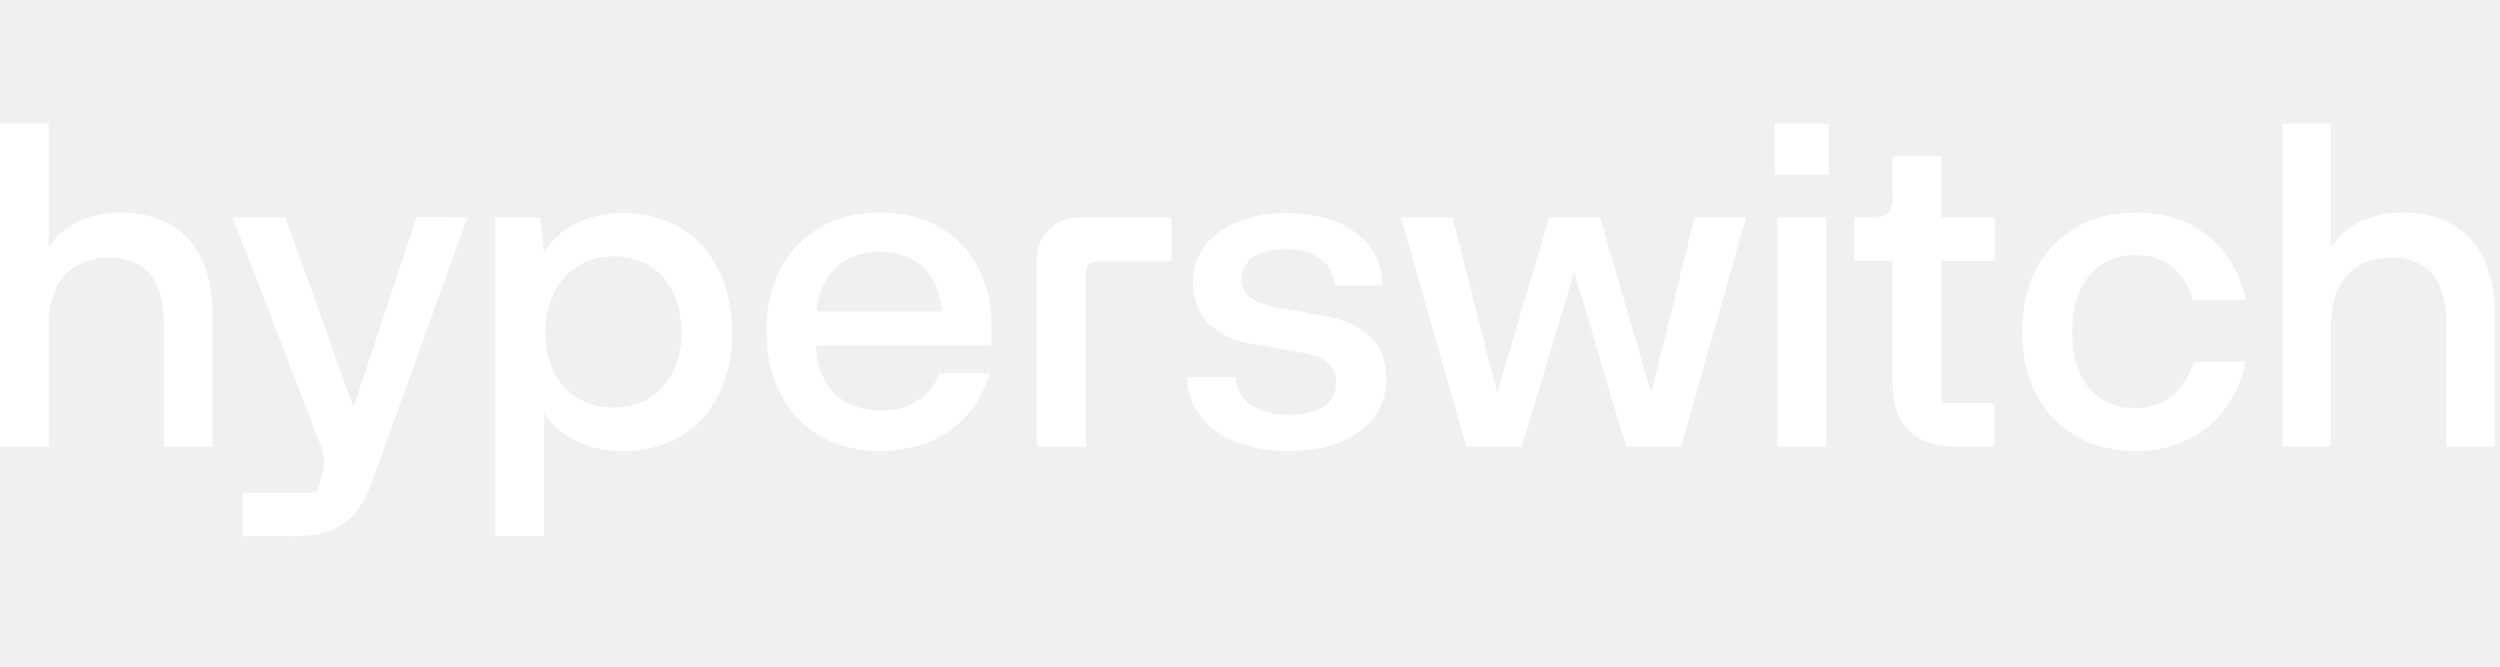
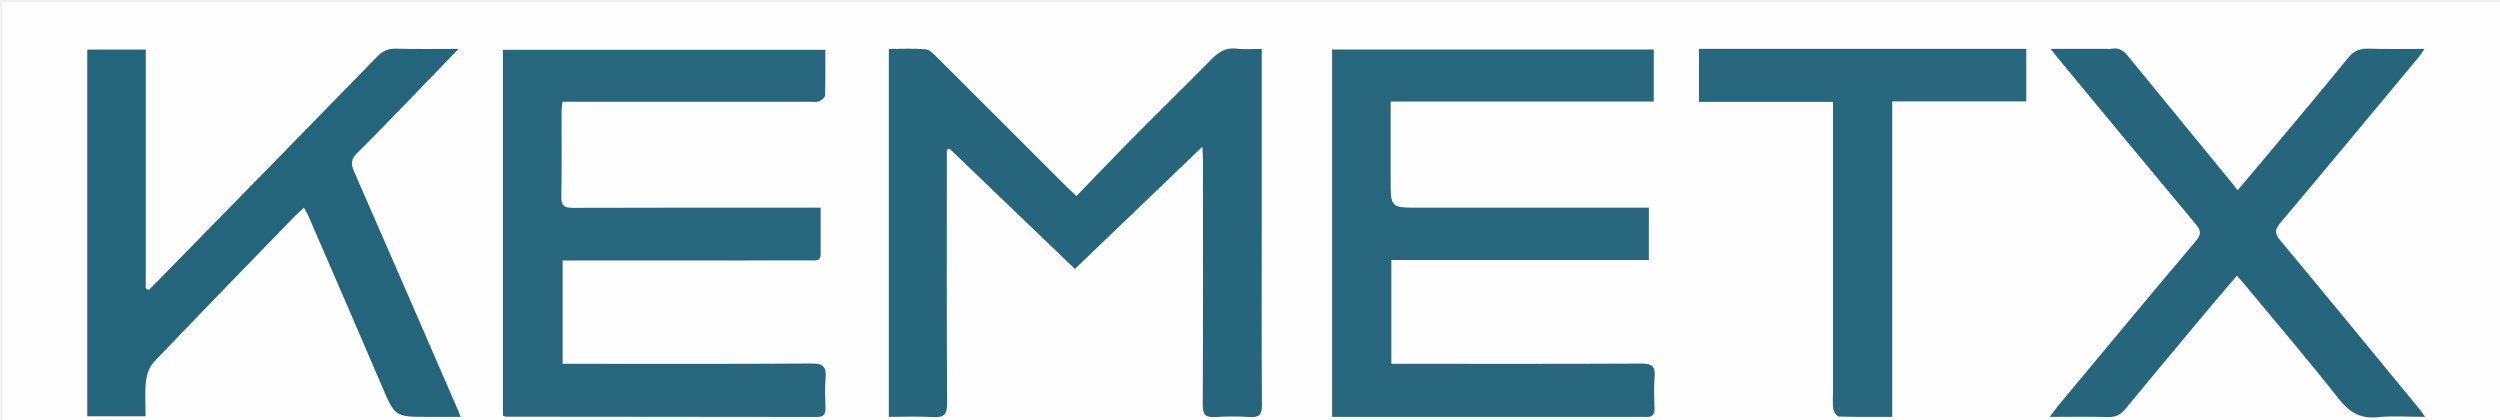
- <svg xmlns="http://www.w3.org/2000/svg" width="150" height="40" viewBox="0 0 560 94" fill="white">
-   <path d="M163.98 46.8C163.98 63.44 153.76 73.36 139.62 73.36C131.8 73.36 124.99 70.15 121.88 64.84V92.4H110.95V21.05H120.97L121.87 28.87C124.98 23.56 131.59 20.05 139.61 20.05C153.24 20.05 163.97 29.57 163.97 46.81L163.98 46.8ZM152.65 46.8C152.65 36.28 146.44 29.76 137.41 29.76C128.79 29.66 122.18 36.27 122.18 46.9C122.18 57.53 128.8 63.64 137.41 63.64C146.02 63.64 152.65 57.33 152.65 46.8Z" />
-   <path d="M222.11 49.71H182.82C183.02 59.33 189.33 64.34 197.35 64.34C203.36 64.34 208.38 61.53 210.48 55.92H221.61C218.9 66.34 209.68 73.36 197.15 73.36C181.81 73.36 171.69 62.74 171.69 46.6C171.69 30.46 181.81 19.94 197.05 19.94C212.29 19.94 222.11 30.16 222.11 45.6V49.71V49.71ZM182.92 42.09H210.98C210.38 33.17 204.47 28.66 197.05 28.66C189.63 28.66 183.72 33.17 182.92 42.09Z" />
-   <path d="M241.46 21.05C236.36 21.05 232.23 25.18 232.23 30.28V72.37H243.26V45.01V33.18C243.26 31.91 244.29 30.87 245.57 30.87H262.41V21.05H241.47H241.46Z" />
-   <path d="M93.32 20.95L79.19 63.55L63.95 21.05H52.12L71.66 71.67C72.26 73.27 72.56 74.58 72.56 75.88C72.56 76.59 72.49 77.24 72.37 77.84L72.34 77.95C72.27 78.27 72.19 78.57 72.09 78.86L71.35 81.57C71.17 82.24 70.56 82.7 69.87 82.7H54.32V92.42H65.65C73.27 92.42 79.58 90.62 83.19 80.59L104.74 21.05L93.31 20.95H93.32Z" />
-   <path d="M0 72.36H10.92V44.7C10.92 36.08 15.63 30.07 24.35 30.07C31.97 29.97 36.68 34.48 36.68 44.4V72.36H47.61V42.69C47.61 25.15 36.89 19.94 27.16 19.94C19.74 19.94 13.93 22.85 10.92 27.66V0H0V72.36V72.36Z" />
-   <path d="M276.84 56.83C276.94 62.14 281.85 65.25 288.57 65.25C295.29 65.25 299.29 62.74 299.29 58.23C299.29 54.32 297.29 52.22 291.47 51.31L281.15 49.51C271.13 47.81 267.22 42.59 267.22 35.28C267.22 26.06 276.34 20.05 287.97 20.05C300.5 20.05 309.62 26.06 309.72 36.29H298.9C298.8 31.08 294.29 28.17 287.98 28.17C281.67 28.17 278.16 30.68 278.16 34.89C278.16 38.6 280.77 40.3 286.48 41.3L296.6 43.1C306.12 44.8 310.53 49.51 310.53 57.23C310.53 67.85 300.71 73.37 288.78 73.37C275.25 73.37 266.13 66.86 265.93 56.83H276.86H276.84Z" />
-   <path d="M335.37 60.34L347 21.05H358.43L369.86 60.34L379.58 21.05H391.11L376.58 72.37H364.25L352.62 33.28L340.89 72.37H328.46L313.83 21.05H325.36L335.38 60.34H335.37Z" />
-   <path d="M397.52 0H409.65V11.43H397.52V0ZM398.12 21.05H409.04V72.37H398.12V21.05Z" />
-   <path d="M478.5 29.47C469.98 29.47 464.17 35.68 464.17 46.61C464.17 58.14 470.18 63.75 478.2 63.75C484.61 63.75 489.33 60.14 491.43 53.33H503.06C500.45 65.76 491.03 73.38 478.4 73.38C463.17 73.38 452.94 62.76 452.94 46.62C452.94 30.48 463.16 19.96 478.5 19.96C491.03 19.96 500.35 27.08 503.06 39.5H491.23C489.43 33.09 484.51 29.48 478.5 29.48V29.47Z" />
-   <path d="M436.05 62.64C435.41 62.64 434.9 62.12 434.9 61.49V30.77H446.83V21.05H434.9V7.31H423.98V16.23C423.98 19.44 422.98 21.04 419.77 21.04H415.36V30.76H423.98V58.42C423.98 67.34 428.89 72.35 437.81 72.35H446.73V62.63H436.06L436.05 62.64Z" />
-   <path d="M538.4 19.94C530.98 19.94 525.17 22.85 522.16 27.66V0H511.24V72.36H522.16V44.7C522.16 36.08 526.87 30.07 535.59 30.07C543.21 29.97 547.92 34.48 547.92 44.4V72.36H558.85V42.69C558.85 25.15 548.13 19.94 538.4 19.94V19.94Z" />
+ <svg xmlns="http://www.w3.org/2000/svg" version="1.1" id="Layer_1" x="0px" y="0px" width="100%" viewBox="0 0 1120 188" enable-background="new 0 0 1120 188" xml:space="preserve">
+   <path fill="#FEFEFE" opacity="1" stroke="none" d=" M832,189   C554.667,189 277.833,189 1,189   C1,126.333 1,63.667 1,1   C374.333,1 747.666,1 1121,1   C1121,63.667 1121,126.333 1121,189   C1024.833,189 928.667,189 832,189  M694.5,93.04   C674.841,93.04 655.183,93.04 635.524,93.04   C623.008,93.04 623.008,93.04 623.008,80.605   C623.008,69.154 623.008,57.703 623.008,45.49   C662.575,45.49 701.607,45.49 740.878,45.49   C740.878,37.313 740.878,29.906 740.878,22.193   C692.693,22.193 644.81,22.193 596.79,22.193   C596.79,77.083 596.79,131.763 596.79,186.759   C599.065,186.759 600.883,186.759 602.702,186.759   C646.684,186.759 690.666,186.759 734.648,186.76   C735.481,186.76 736.321,186.693 737.146,186.774   C740.154,187.068 741.337,185.793 741.223,182.74   C741.049,178.082 740.889,173.389 741.262,168.754   C741.633,164.141 740.044,162.861 735.423,162.885   C699.939,163.073 664.453,162.988 628.967,162.988   C627.188,162.988 625.408,162.988 623.322,162.988   C623.322,147.338 623.322,132.291 623.322,116.492   C661.964,116.492 700.316,116.492 738.683,116.492   C738.683,108.323 738.683,100.909 738.683,93.04   C724.082,93.04 709.791,93.04 694.5,93.04  M327.5,116.679   C339.329,116.678 351.159,116.7 362.988,116.655   C365.021,116.647 367.646,117.325 367.644,113.828   C367.641,107.049 367.643,100.27 367.643,93.042   C365.226,93.042 363.428,93.042 361.629,93.042   C326.64,93.042 291.65,92.987 256.661,93.118   C252.827,93.132 251.393,92.217 251.471,88.139   C251.711,75.481 251.547,62.815 251.579,50.153   C251.582,48.727 251.832,47.301 251.997,45.565   C254.273,45.565 256.084,45.565 257.896,45.565   C292.719,45.565 327.542,45.566 362.365,45.563   C363.864,45.563 365.48,45.87 366.826,45.407   C367.961,45.017 369.581,43.744 369.614,42.813   C369.851,36.035 369.742,29.245 369.742,22.297   C321.139,22.297 273.122,22.297 225.31,22.297   C225.31,77.25 225.31,131.794 225.31,186.194   C226.035,186.452 226.343,186.657 226.65,186.658   C273.134,186.701 319.618,186.718 366.102,186.791   C368.974,186.796 369.88,185.552 369.802,182.844   C369.673,178.349 369.46,173.821 369.853,169.357   C370.287,164.416 368.822,162.822 363.571,162.859   C328.25,163.11 292.927,162.99 257.604,162.99   C255.82,162.99 254.036,162.99 252.056,162.99   C252.056,147.261 252.056,132.094 252.056,116.678   C277.202,116.678 301.851,116.678 327.5,116.679  M565.247,101.5   C565.247,75.093 565.247,48.686 565.247,21.893   C560.978,21.893 557.46,22.239 554.039,21.81   C549.208,21.204 545.98,23.249 542.751,26.545   C531.678,37.851 520.311,48.868 509.173,60.111   C500.171,69.197 491.337,78.45 482.221,87.844   C480.191,85.916 478.983,84.817 477.829,83.664   C458.502,64.35 439.197,45.014 419.834,25.738   C418.352,24.262 416.551,22.263 414.756,22.103   C409.347,21.622 403.869,21.93 398.193,21.93   C398.193,77.017 398.193,131.569 398.193,186.752   C404.916,186.752 411.386,186.437 417.808,186.854   C422.764,187.176 424.351,185.85 424.314,180.58   C424.063,144.423 424.182,108.264 424.182,72.106   C424.182,70.41 424.182,68.714 424.182,67.018   C424.605,66.897 425.029,66.775 425.452,66.654   C444.03,84.475 462.607,102.297 481.557,120.476   C500.494,102.315 519.134,84.44 538.658,65.716   C538.79,68.685 538.921,70.267 538.921,71.85   C538.933,108.342 539.011,144.833 538.826,181.324   C538.803,185.841 540.171,187.135 544.503,186.837   C549.644,186.484 554.844,186.503 559.989,186.831   C564.183,187.099 565.36,185.63 565.333,181.481   C565.163,155.155 565.247,128.827 565.247,101.5  M81.895,114.395   C76.794,119.608 71.692,124.82 66.591,130.033   C66.158,129.737 65.724,129.44 65.291,129.144   C65.291,93.569 65.291,57.994 65.291,22.211   C56.269,22.211 47.713,22.211 39.105,22.211   C39.105,77.097 39.105,131.665 39.105,186.497   C47.851,186.497 56.264,186.497 65.216,186.497   C65.216,181.192 64.806,176.032 65.37,170.98   C65.709,167.949 66.832,164.385 68.859,162.258   C89.782,140.309 110.959,118.602 132.08,96.841   C133.284,95.601 134.62,94.489 136.171,93.062   C137.058,94.687 137.686,95.651 138.137,96.692   C149.119,122.049 160.16,147.381 171.016,172.792   C176.953,186.689 176.808,186.751 191.724,186.751   C196.438,186.751 201.153,186.751 206.361,186.751   C205.713,185.092 205.497,184.48 205.239,183.886   C189.711,148.158 174.224,112.412 158.576,76.736   C157.08,73.325 157.329,71.174 160.056,68.488   C169.194,59.485 178.045,50.19 186.985,40.987   C192.846,34.953 198.67,28.884 205.415,21.894   C195.188,21.894 186.257,22.056 177.338,21.813   C173.864,21.718 171.469,22.818 169.077,25.275   C140.247,54.878 111.323,84.39 81.895,114.395  M945.242,21.891   C936.697,21.891 928.151,21.891 918.708,21.891   C920.231,23.837 921.002,24.874 921.825,25.867   C942.429,50.747 962.994,75.66 983.708,100.448   C986.052,103.253 986.308,104.928 983.788,107.912   C963.054,132.468 942.526,157.198 921.95,181.887   C920.879,183.172 919.942,184.567 918.313,186.757   C927.889,186.757 936.183,186.604 944.466,186.832   C947.811,186.925 950,185.817 952.104,183.264   C965.237,167.332 978.507,151.512 991.753,135.673   C995.12,131.647 998.562,127.683 1002.133,123.5   C1003.488,125.047 1004.382,126.021 1005.225,127.037   C1019.467,144.215 1033.986,161.175 1047.785,178.702   C1052.608,184.828 1057.554,187.723 1065.382,186.9   C1072.042,186.199 1078.833,186.755 1086.431,186.755   C1085.246,185.081 1084.749,184.274 1084.152,183.549   C1063.307,158.223 1042.519,132.851 1021.518,107.656   C1018.91,104.528 1019.103,102.804 1021.63,99.805   C1042.441,75.099 1063.062,50.233 1083.725,25.403   C1084.496,24.477 1085.11,23.419 1086.163,21.891   C1077.244,21.891 1069.09,22.064 1060.95,21.814   C1057.131,21.697 1054.502,22.796 1052.032,25.83   C1040.996,39.387 1029.729,52.756 1018.524,66.174   C1013.335,72.388 1008.095,78.559 1002.433,85.278   C1001.413,83.926 1000.841,83.11 1000.211,82.341   C985.015,63.795 969.81,45.256 954.614,26.71   C952.408,24.019 950.454,20.918 945.242,21.891  M827.5,21.885   C805.405,21.885 783.31,21.885 761.132,21.885   C761.132,29.984 761.132,37.418 761.132,45.629   C781.217,45.629 801.069,45.629 821.186,45.629   C821.186,48.054 821.186,49.701 821.186,51.348   C821.186,92.664 821.186,133.981 821.186,175.298   C821.186,177.963 820.92,180.669 821.311,183.277   C821.499,184.53 822.897,186.565 823.804,186.596   C831.56,186.861 839.33,186.748 847.712,186.748   C847.712,139.442 847.712,92.741 847.712,45.441   C868.082,45.441 887.831,45.441 907.756,45.441   C907.756,37.295 907.756,29.758 907.756,21.885   C881.102,21.885 854.801,21.885 827.5,21.885  z" />
+   <path fill="#28667D" opacity="1" stroke="none" d=" M695,93.04   C709.791,93.04 724.082,93.04 738.683,93.04   C738.683,100.909 738.683,108.323 738.683,116.492   C700.316,116.492 661.964,116.492 623.322,116.492   C623.322,132.291 623.322,147.338 623.322,162.988   C625.408,162.988 627.188,162.988 628.967,162.988   C664.453,162.988 699.939,163.073 735.423,162.885   C740.044,162.861 741.633,164.141 741.262,168.754   C740.889,173.389 741.049,178.082 741.223,182.74   C741.337,185.793 740.154,187.068 737.146,186.774   C736.321,186.693 735.481,186.76 734.648,186.76   C690.666,186.759 646.684,186.759 602.702,186.759   C600.883,186.759 599.065,186.759 596.79,186.759   C596.79,131.763 596.79,77.083 596.79,22.193   C644.81,22.193 692.693,22.193 740.878,22.193   C740.878,29.906 740.878,37.313 740.878,45.49   C701.607,45.49 662.575,45.49 623.008,45.49   C623.008,57.703 623.008,69.154 623.008,80.605   C623.008,93.04 623.008,93.04 635.524,93.04   C655.183,93.04 674.841,93.04 695,93.04  z" />
+   <path fill="#27667C" opacity="1" stroke="none" d=" M327,116.679   C301.851,116.678 277.202,116.678 252.056,116.678   C252.056,132.094 252.056,147.261 252.056,162.99   C254.036,162.99 255.82,162.99 257.604,162.99   C292.927,162.99 328.25,163.11 363.571,162.859   C368.822,162.822 370.287,164.416 369.853,169.357   C369.46,173.821 369.673,178.349 369.802,182.844   C369.88,185.552 368.974,186.796 366.102,186.791   C319.618,186.718 273.134,186.701 226.65,186.658   C226.343,186.657 226.035,186.452 225.31,186.194   C225.31,131.794 225.31,77.25 225.31,22.297   C273.122,22.297 321.139,22.297 369.742,22.297   C369.742,29.245 369.851,36.035 369.614,42.813   C369.581,43.744 367.961,45.017 366.826,45.407   C365.48,45.87 363.864,45.563 362.365,45.563   C327.542,45.566 292.719,45.565 257.896,45.565   C256.084,45.565 254.273,45.565 251.997,45.565   C251.832,47.301 251.582,48.727 251.579,50.153   C251.547,62.815 251.711,75.481 251.471,88.139   C251.393,92.217 252.827,93.132 256.661,93.118   C291.65,92.987 326.64,93.042 361.629,93.042   C363.428,93.042 365.226,93.042 367.643,93.042   C367.643,100.27 367.641,107.049 367.644,113.828   C367.646,117.325 365.021,116.647 362.988,116.655   C351.159,116.7 339.329,116.678 327,116.679  z" />
+   <path fill="#26657C" opacity="1" stroke="none" d=" M565.247,102   C565.247,128.827 565.163,155.155 565.333,181.481   C565.36,185.63 564.183,187.099 559.989,186.831   C554.844,186.503 549.644,186.484 544.503,186.837   C540.171,187.135 538.803,185.841 538.826,181.324   C539.011,144.833 538.933,108.342 538.921,71.85   C538.921,70.267 538.79,68.685 538.658,65.716   C519.134,84.44 500.494,102.315 481.557,120.476   C462.607,102.297 444.03,84.475 425.452,66.654   C425.029,66.775 424.605,66.897 424.182,67.018   C424.182,68.714 424.182,70.41 424.182,72.106   C424.182,108.264 424.063,144.423 424.314,180.58   C424.351,185.85 422.764,187.176 417.808,186.854   C411.386,186.437 404.916,186.752 398.193,186.752   C398.193,131.569 398.193,77.017 398.193,21.93   C403.869,21.93 409.347,21.622 414.756,22.103   C416.551,22.263 418.352,24.262 419.834,25.738   C439.197,45.014 458.502,64.35 477.829,83.664   C478.983,84.817 480.191,85.916 482.221,87.844   C491.337,78.45 500.171,69.197 509.173,60.111   C520.311,48.868 531.678,37.851 542.751,26.545   C545.98,23.249 549.208,21.204 554.039,21.81   C557.46,22.239 560.978,21.893 565.247,21.893   C565.247,48.686 565.247,75.093 565.247,102  z" />
+   <path fill="#25657B" opacity="1" stroke="none" d=" M82.159,114.16   C111.323,84.39 140.247,54.878 169.077,25.275   C171.469,22.818 173.864,21.718 177.338,21.813   C186.257,22.056 195.188,21.894 205.415,21.894   C198.67,28.884 192.846,34.953 186.985,40.987   C178.045,50.19 169.194,59.485 160.056,68.488   C157.329,71.174 157.08,73.325 158.576,76.736   C174.224,112.412 189.711,148.158 205.239,183.886   C205.497,184.48 205.713,185.092 206.361,186.751   C201.153,186.751 196.438,186.751 191.724,186.751   C176.808,186.751 176.953,186.689 171.016,172.792   C160.16,147.381 149.119,122.049 138.137,96.692   C137.686,95.651 137.058,94.687 136.171,93.062   C134.62,94.489 133.284,95.601 132.08,96.841   C110.959,118.602 89.782,140.309 68.859,162.258   C66.832,164.385 65.709,167.949 65.37,170.98   C64.806,176.032 65.216,181.192 65.216,186.497   C56.264,186.497 47.851,186.497 39.105,186.497   C39.105,131.665 39.105,77.097 39.105,22.211   C47.713,22.211 56.269,22.211 65.291,22.211   C65.291,57.994 65.291,93.569 65.291,129.144   C65.724,129.44 66.158,129.737 66.591,130.033   C71.692,124.82 76.794,119.608 82.159,114.16  z" />
+   <path fill="#26657C" opacity="1" stroke="none" d=" M945.704,21.891   C950.454,20.918 952.408,24.019 954.614,26.71   C969.81,45.256 985.015,63.795 1000.211,82.341   C1000.841,83.11 1001.413,83.926 1002.433,85.278   C1008.095,78.559 1013.335,72.388 1018.524,66.174   C1029.729,52.756 1040.996,39.387 1052.032,25.83   C1054.502,22.796 1057.131,21.697 1060.95,21.814   C1069.09,22.064 1077.244,21.891 1086.163,21.891   C1085.11,23.419 1084.496,24.477 1083.725,25.403   C1063.062,50.233 1042.441,75.099 1021.63,99.805   C1019.103,102.804 1018.91,104.528 1021.518,107.656   C1042.519,132.851 1063.307,158.223 1084.152,183.549   C1084.749,184.274 1085.246,185.081 1086.431,186.755   C1078.833,186.755 1072.042,186.199 1065.382,186.9   C1057.554,187.723 1052.608,184.828 1047.785,178.702   C1033.986,161.175 1019.467,144.215 1005.225,127.037   C1004.382,126.021 1003.488,125.047 1002.133,123.5   C998.562,127.683 995.12,131.647 991.753,135.673   C978.507,151.512 965.237,167.332 952.104,183.264   C950,185.817 947.811,186.925 944.466,186.832   C936.183,186.604 927.889,186.757 918.313,186.757   C919.942,184.567 920.879,183.172 921.95,181.887   C942.526,157.198 963.054,132.468 983.788,107.912   C986.308,104.928 986.052,103.253 983.708,100.448   C962.994,75.66 942.429,50.747 921.825,25.867   C921.002,24.874 920.231,23.837 918.708,21.891   C928.151,21.891 936.697,21.891 945.704,21.891  z" />
+   <path fill="#28677D" opacity="1" stroke="none" d=" M828,21.885   C854.801,21.885 881.102,21.885 907.756,21.885   C907.756,29.758 907.756,37.295 907.756,45.441   C887.831,45.441 868.082,45.441 847.712,45.441   C847.712,92.741 847.712,139.442 847.712,186.748   C839.33,186.748 831.56,186.861 823.804,186.596   C822.897,186.565 821.499,184.53 821.311,183.277   C820.92,180.669 821.186,177.963 821.186,175.298   C821.186,133.981 821.186,92.664 821.186,51.348   C821.186,49.701 821.186,48.054 821.186,45.629   C801.069,45.629 781.217,45.629 761.132,45.629   C761.132,37.418 761.132,29.984 761.132,21.885   C783.31,21.885 805.405,21.885 828,21.885  z" />
</svg>
